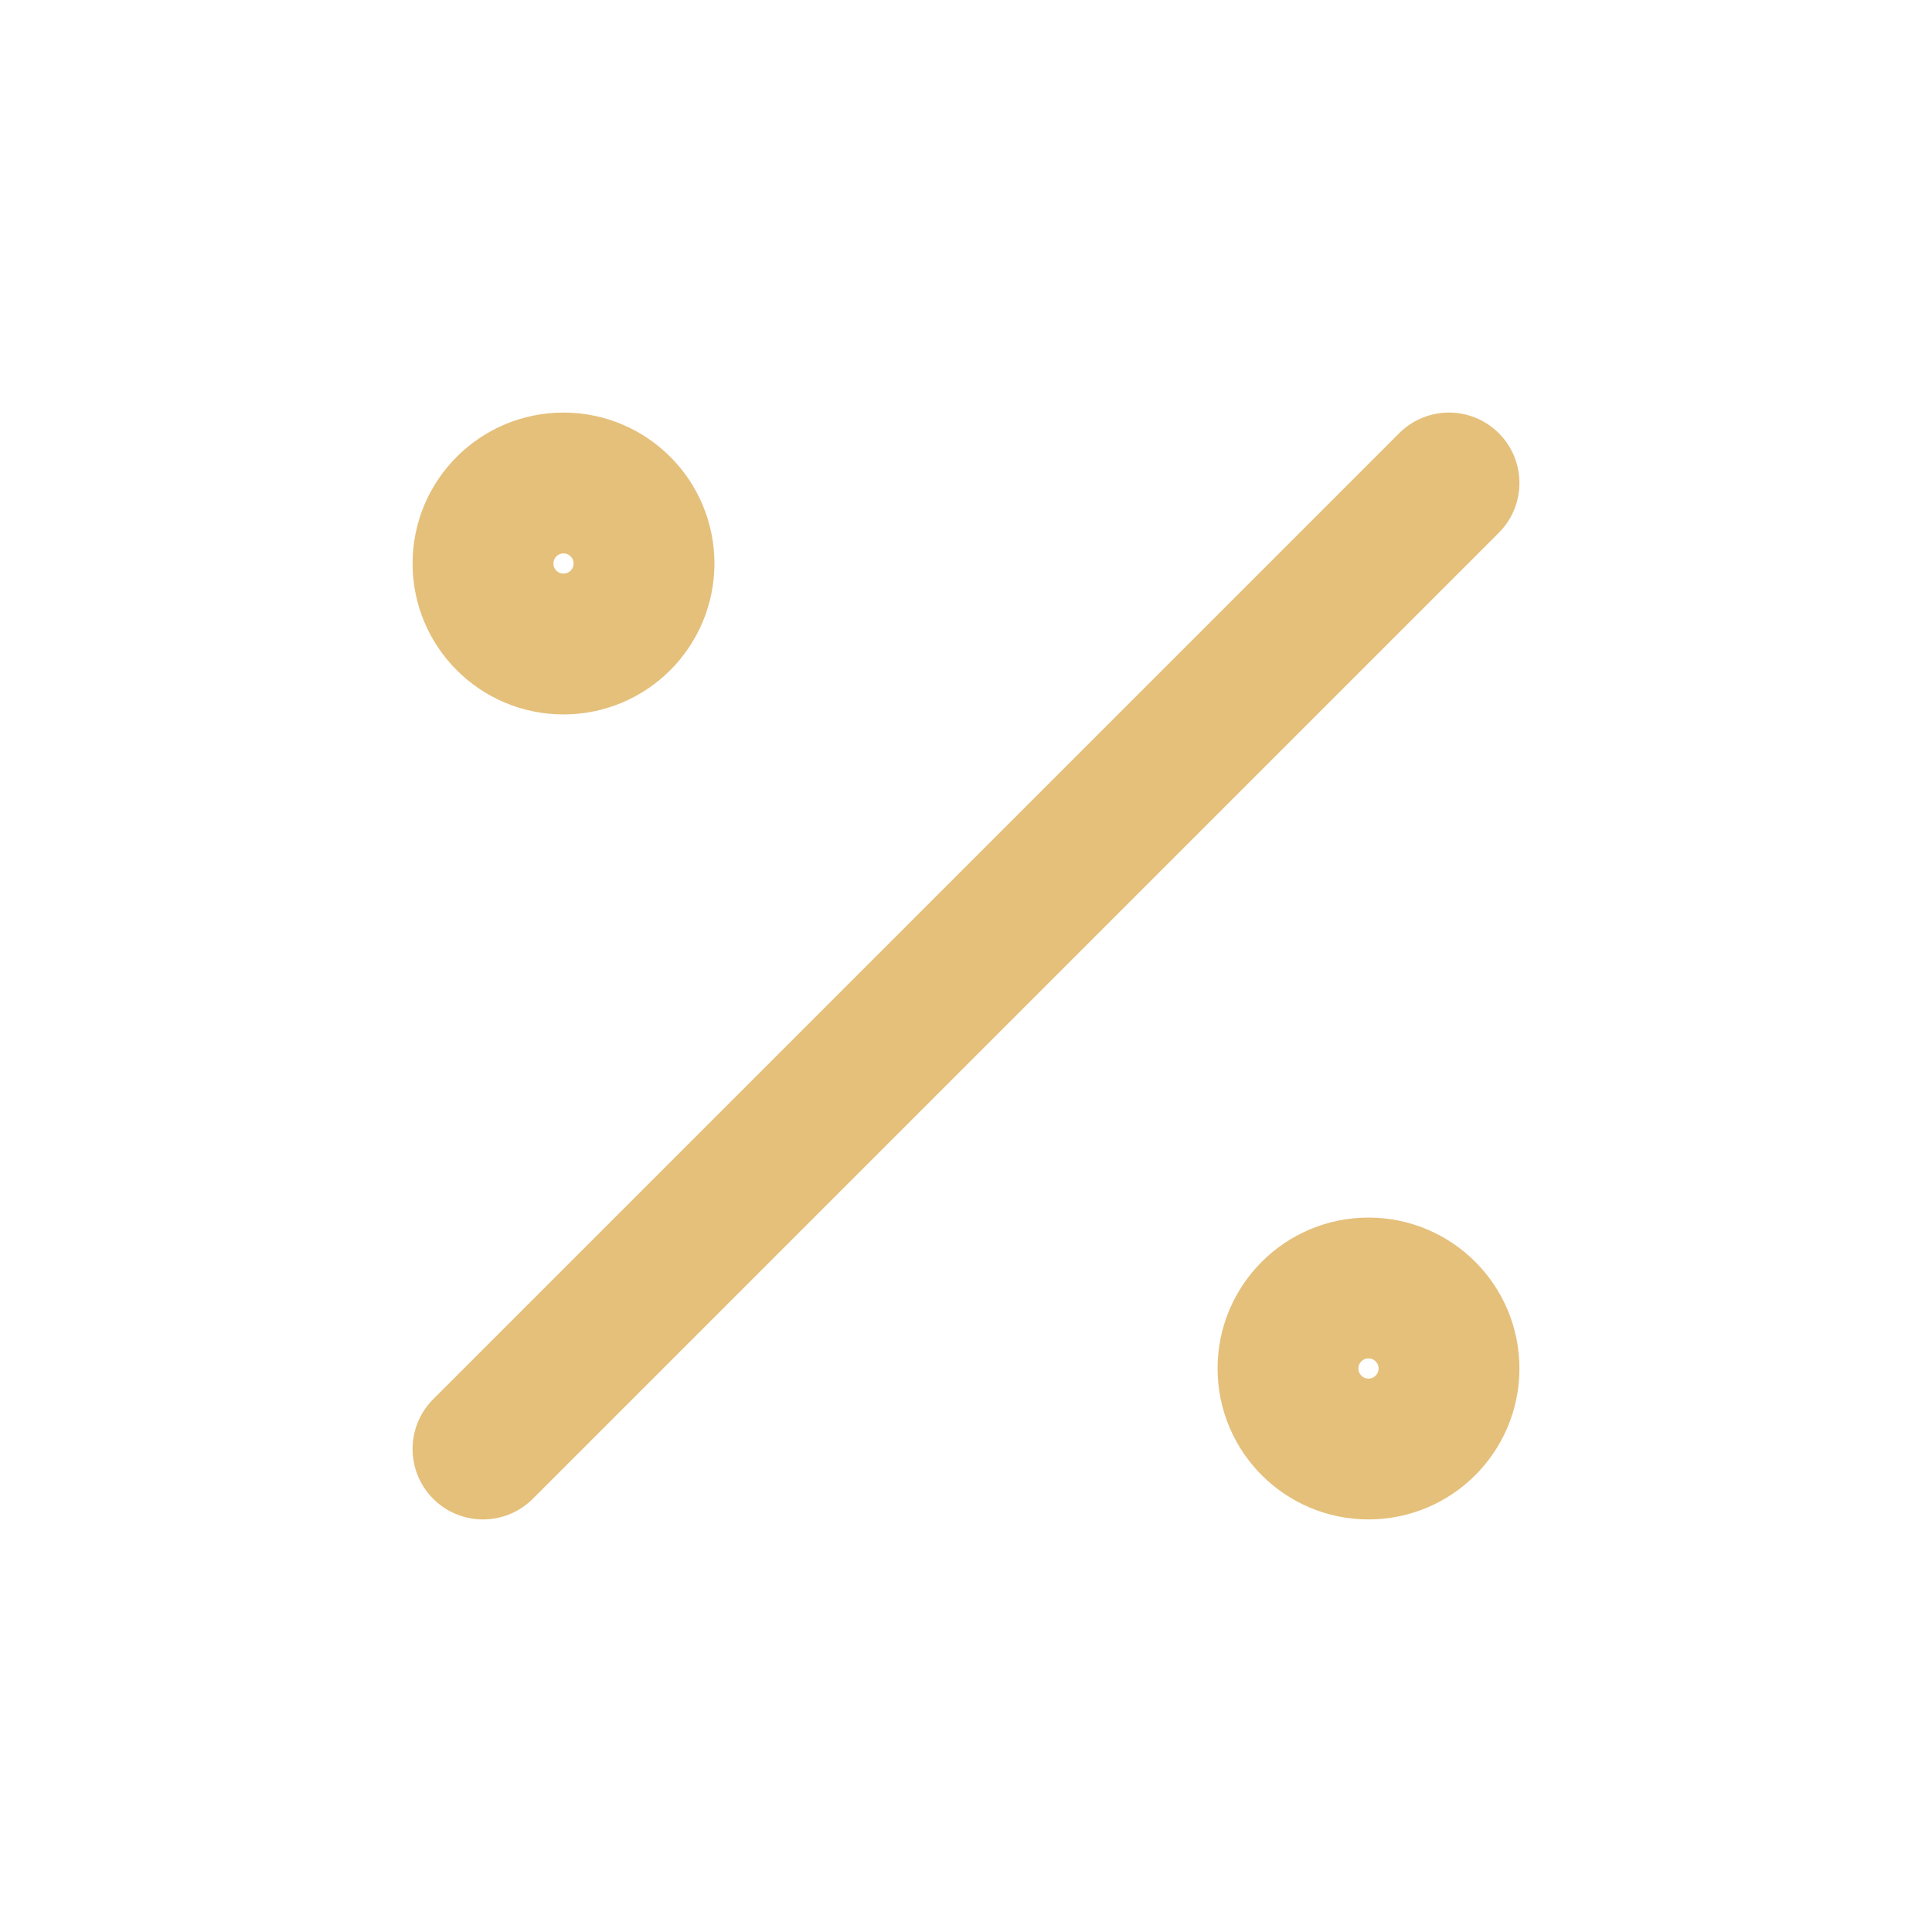
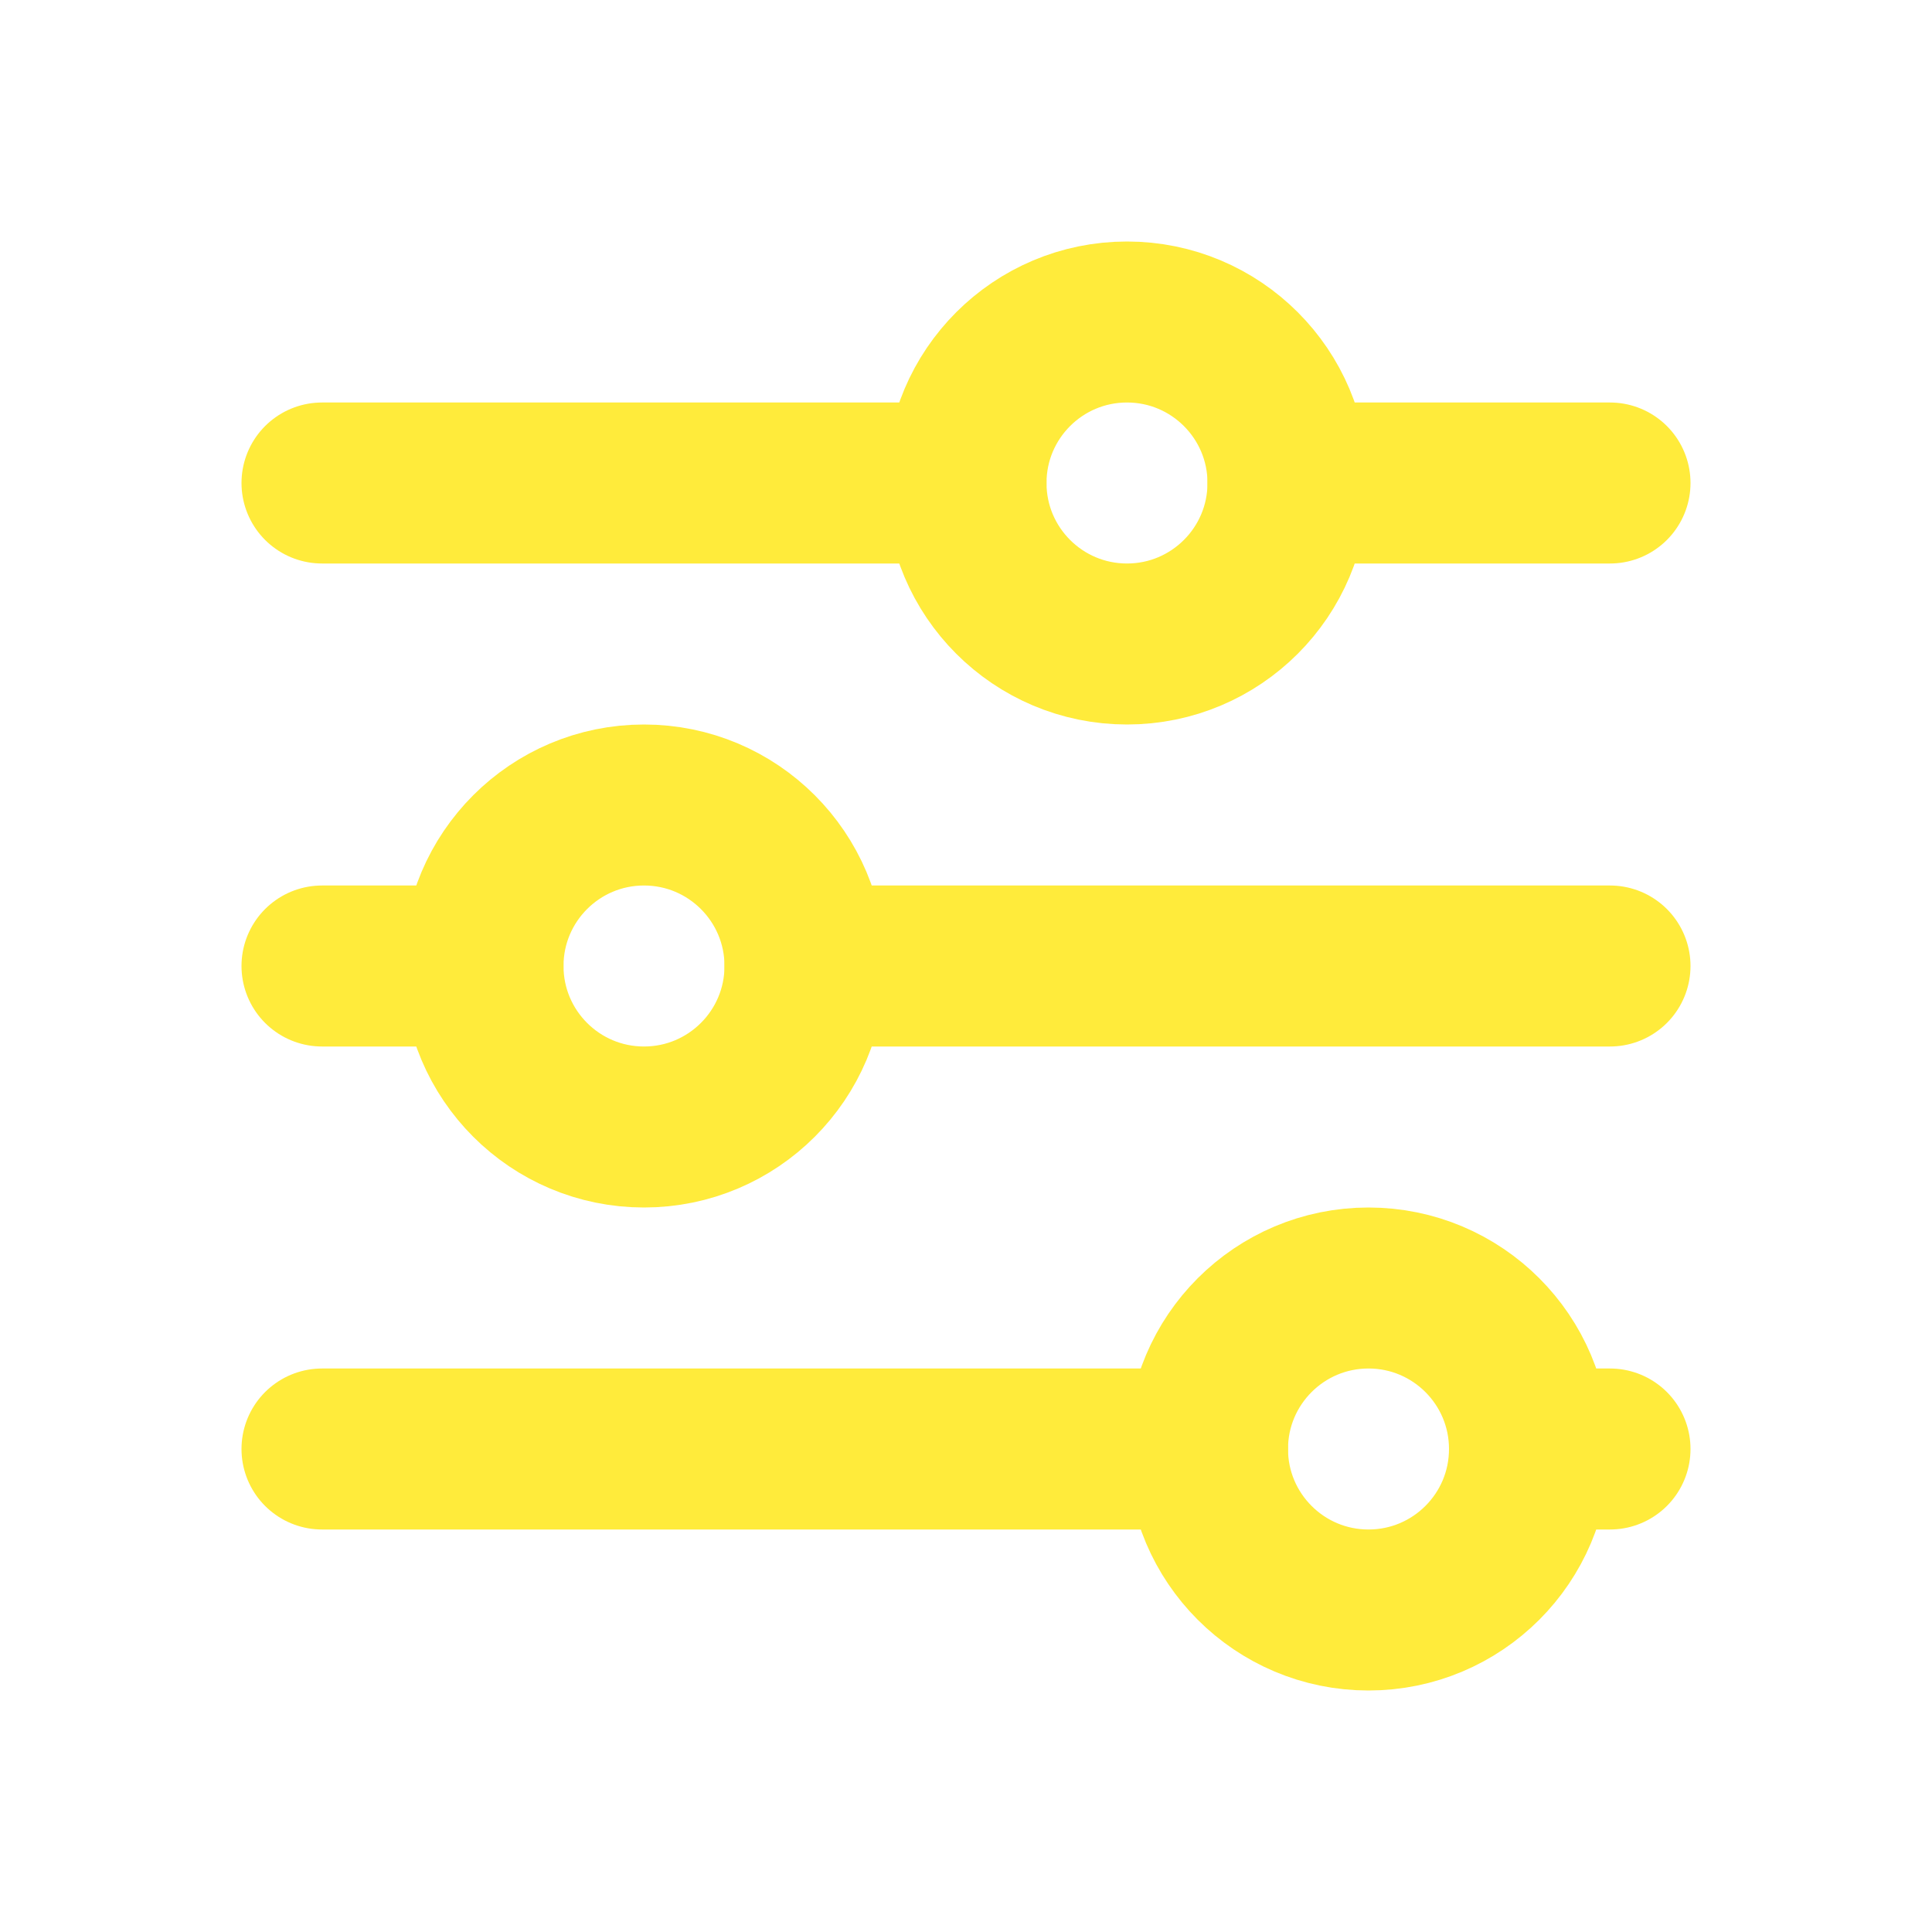
- <svg xmlns="http://www.w3.org/2000/svg" width="24" height="24" viewBox="0 0 24 24" fill="none" stroke="#e5c07b" stroke-width="1.75" stroke-linecap="round" stroke-linejoin="round" class="icon icon-tabler icons-tabler-outline icon-tabler-percentage">
+ <svg xmlns="http://www.w3.org/2000/svg" width="24" height="24" viewBox="0 0 24 24" fill="none" stroke="#ffeb3b" stroke-width="2" stroke-linecap="round" stroke-linejoin="round" class="icon icon-tabler icons-tabler-outline icon-tabler-adjustments-horizontal">
  <path stroke="none" d="M0 0h24v24H0z" fill="none" />
-   <path d="M16 17a1 1 0 1 0 2 0a1 1 0 1 0 -2 0" />
-   <path d="M6 7a1 1 0 1 0 2 0a1 1 0 1 0 -2 0" />
-   <path d="M6 18l12 -12" />
+   <path d="M12 6a2 2 0 1 0 4 0a2 2 0 1 0 -4 0" />
+   <path d="M4 6l8 0" />
+   <path d="M16 6l4 0" />
+   <path d="M6 12a2 2 0 1 0 4 0a2 2 0 1 0 -4 0" />
+   <path d="M4 12l2 0" />
+   <path d="M10 12l10 0" />
+   <path d="M15 18a2 2 0 1 0 4 0a2 2 0 1 0 -4 0" />
+   <path d="M4 18l11 0" />
+   <path d="M19 18l1 0" />
</svg>
